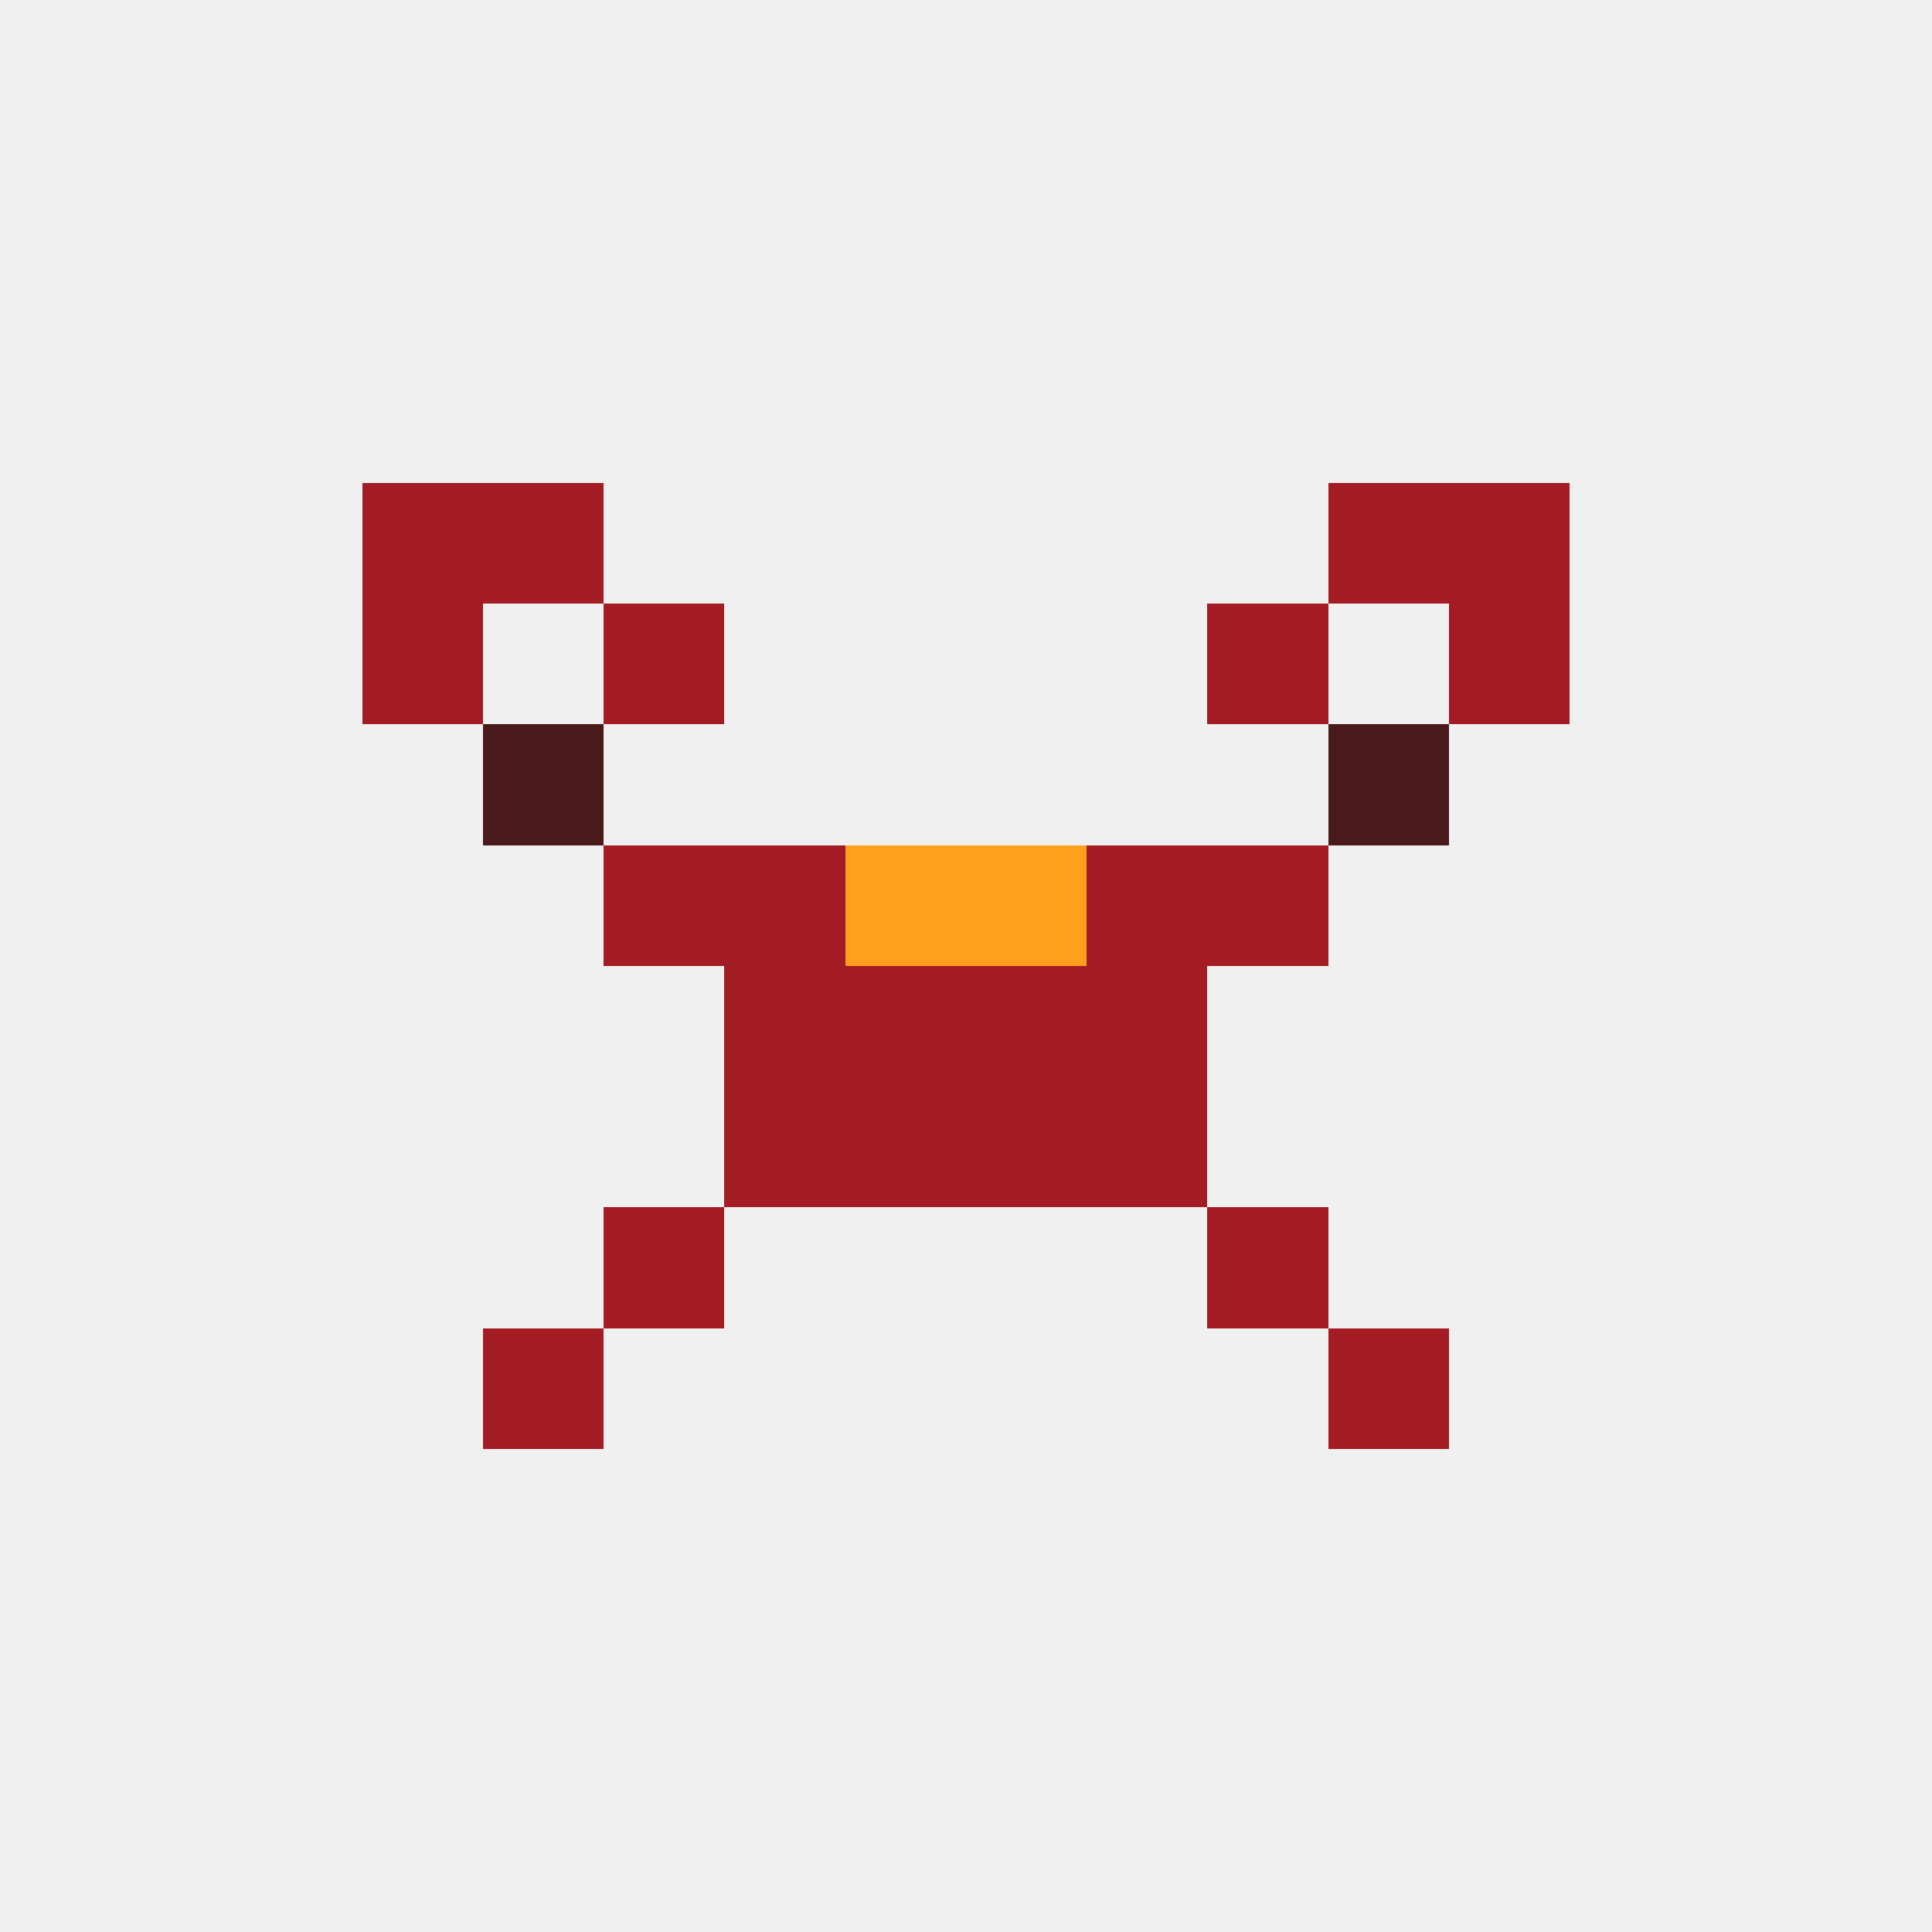
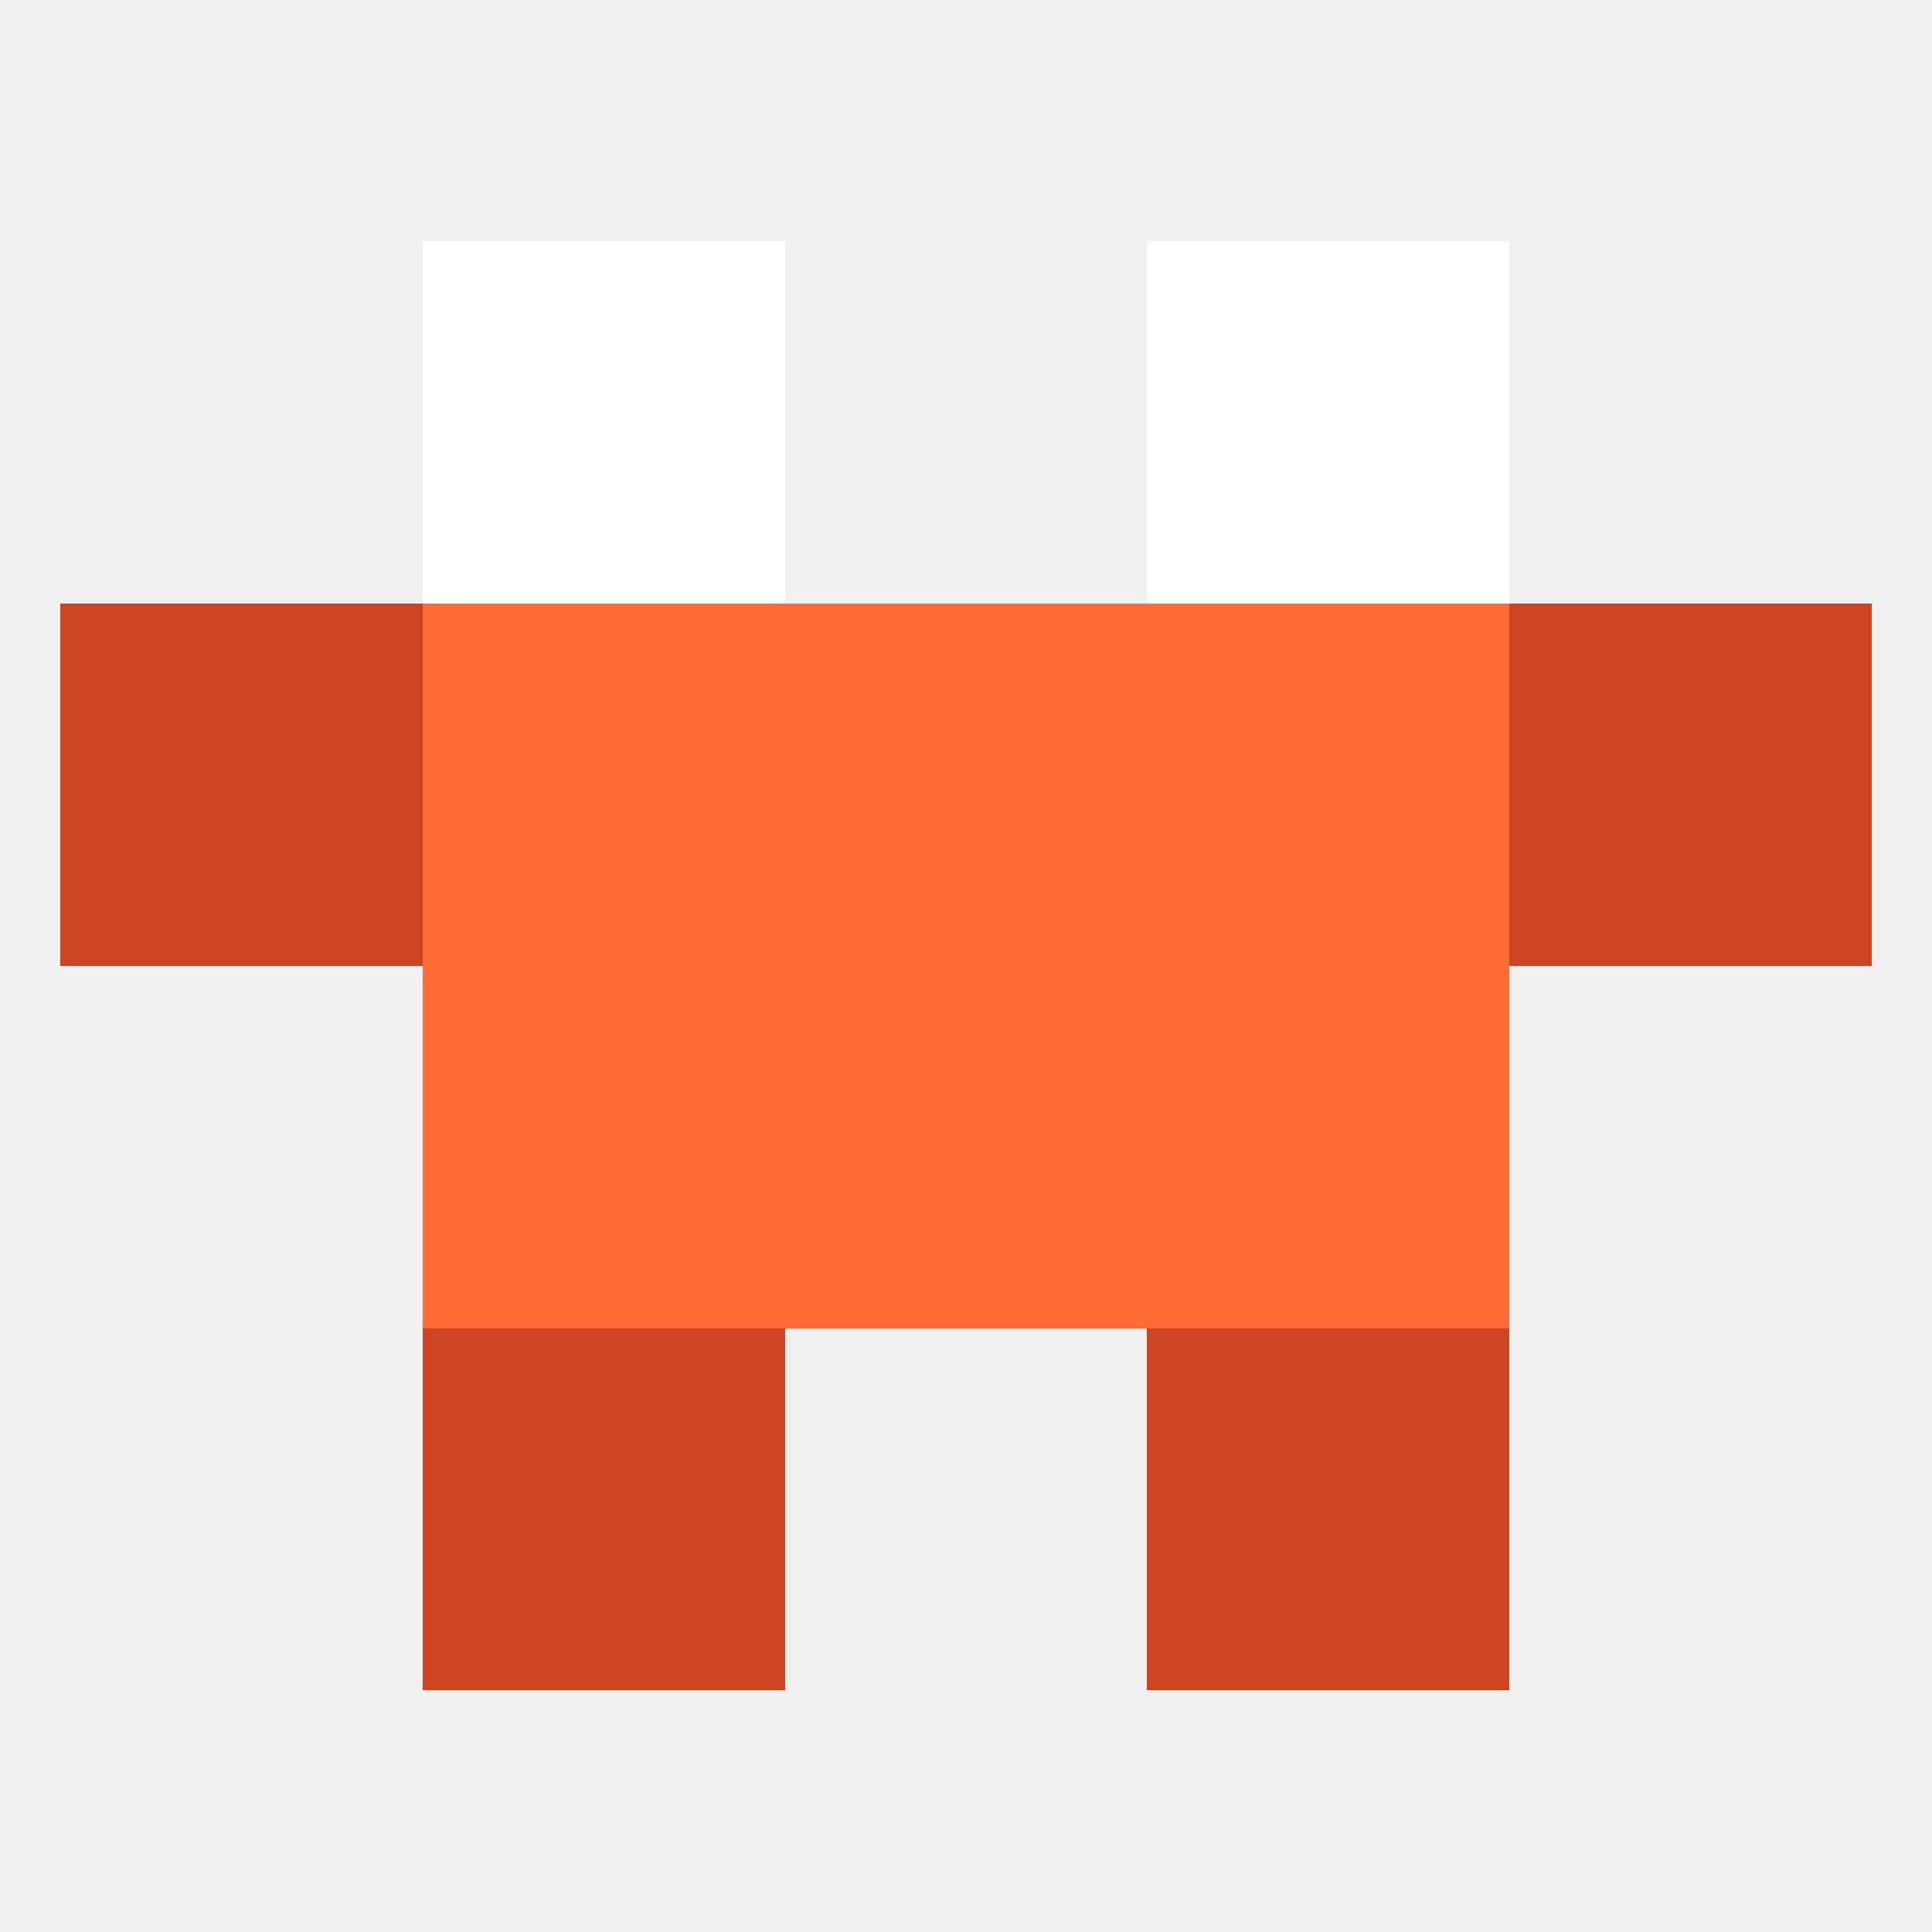
- <svg xmlns="http://www.w3.org/2000/svg" viewBox="0 0 16 16" shape-rendering="crispEdges">
-   <style>
-     rect { width: 1px; height: 1px; }
-     .r { fill: #a31b23; } /* Red Body */
-     .g { fill: #ff9f1c; } /* Gold Eyes */
-     .d { fill: #4a1a1a; } /* Darker accent */
-   </style>
-   <rect x="3" y="4" class="r" />
-   <rect x="4" y="4" class="r" />
-   <rect x="3" y="5" class="r" />
-   <rect x="5" y="5" class="r" />
-   <rect x="4" y="6" class="d" />
-   <rect x="11" y="4" class="r" />
-   <rect x="12" y="4" class="r" />
-   <rect x="10" y="5" class="r" />
-   <rect x="12" y="5" class="r" />
-   <rect x="11" y="6" class="d" />
-   <rect x="5" y="7" class="r" />
-   <rect x="10" y="7" class="r" />
-   <rect x="6" y="7" class="r" />
-   <rect x="7" y="7" class="r" />
-   <rect x="8" y="7" class="r" />
-   <rect x="9" y="7" class="r" />
-   <rect x="6" y="8" class="r" />
-   <rect x="7" y="8" class="r" />
-   <rect x="8" y="8" class="r" />
-   <rect x="9" y="8" class="r" />
-   <rect x="6" y="9" class="r" />
-   <rect x="7" y="9" class="r" />
-   <rect x="8" y="9" class="r" />
-   <rect x="9" y="9" class="r" />
-   <rect x="7" y="7" class="g" />
-   <rect x="8" y="7" class="g" />
-   <rect x="5" y="10" class="r" />
-   <rect x="4" y="11" class="r" />
-   <rect x="10" y="10" class="r" />
-   <rect x="11" y="11" class="r" />
+ <svg xmlns="http://www.w3.org/2000/svg" width="32" height="32" viewBox="0 0 32 32" shape-rendering="crispEdges">
+   <rect x="7" y="10" width="18" height="12" fill="#ff6b35" />
+   <rect x="7" y="4" width="6" height="6" fill="#ffffff" />
+   <rect x="19" y="4" width="6" height="6" fill="#ffffff" />
+   <rect x="1" y="10" width="6" height="6" fill="#cc4422" />
+   <rect x="25" y="10" width="6" height="6" fill="#cc4422" />
+   <rect x="7" y="22" width="6" height="6" fill="#cc4422" />
+   <rect x="19" y="22" width="6" height="6" fill="#cc4422" />
</svg>
